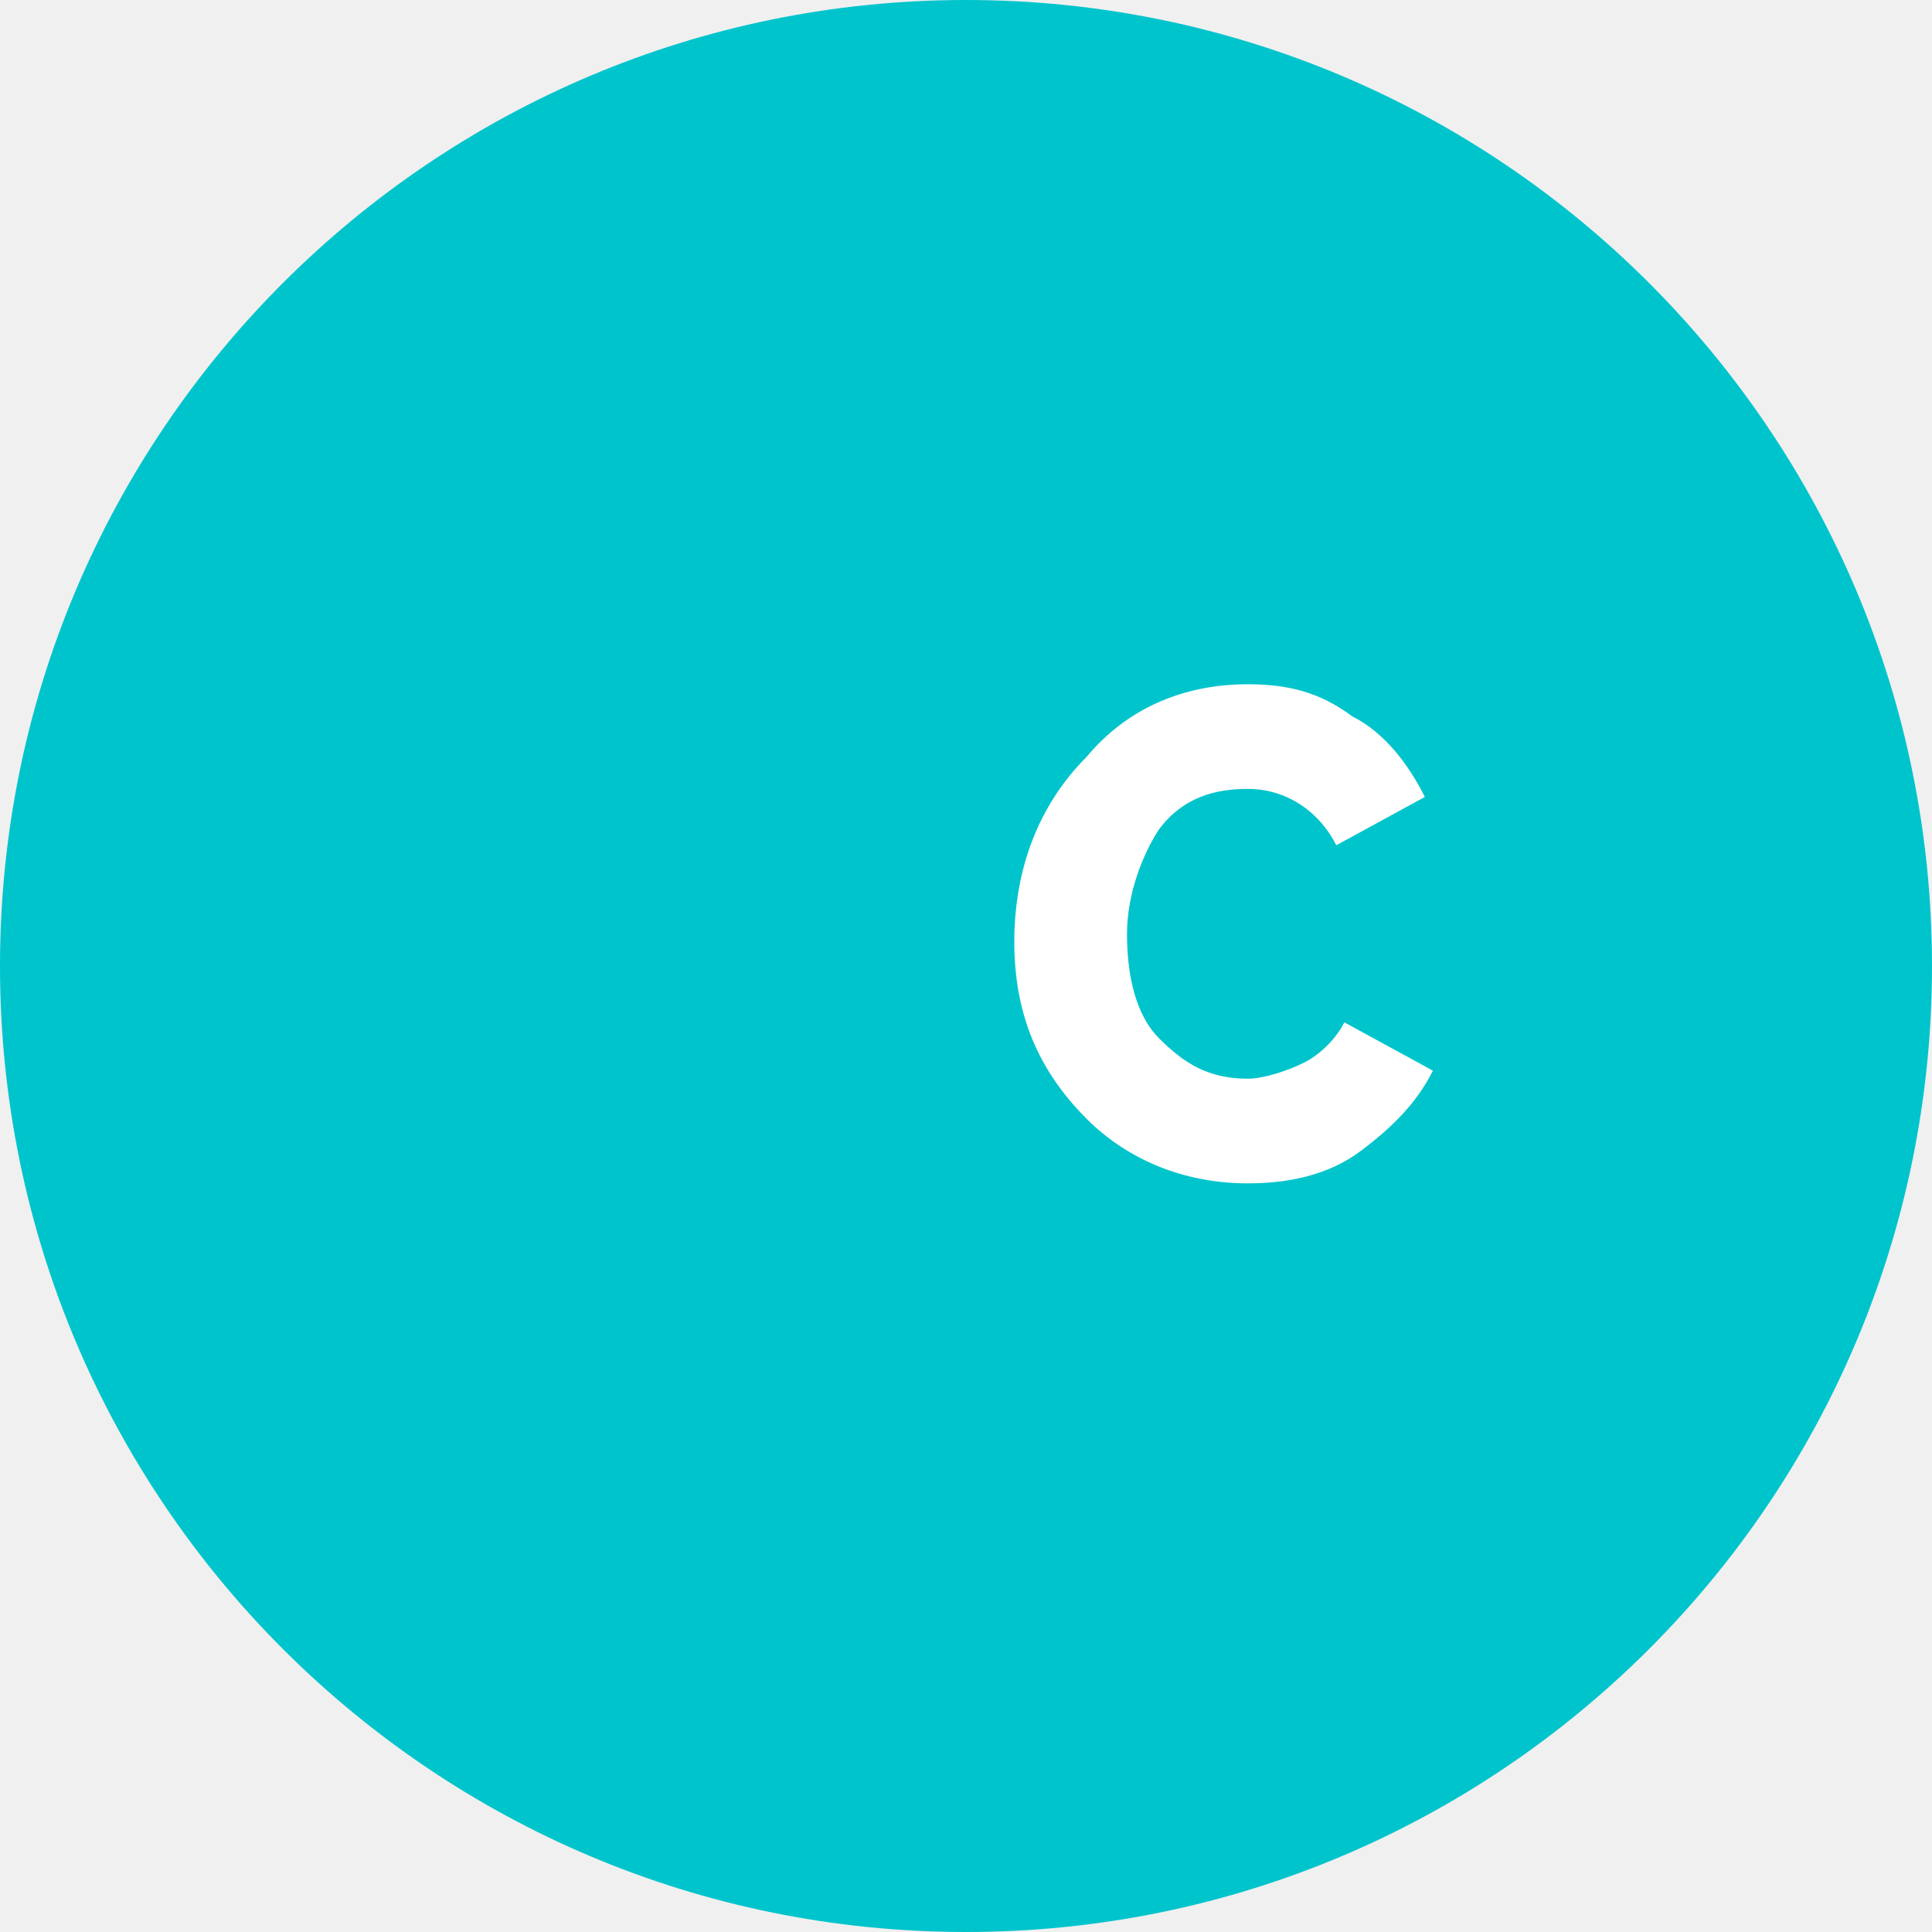
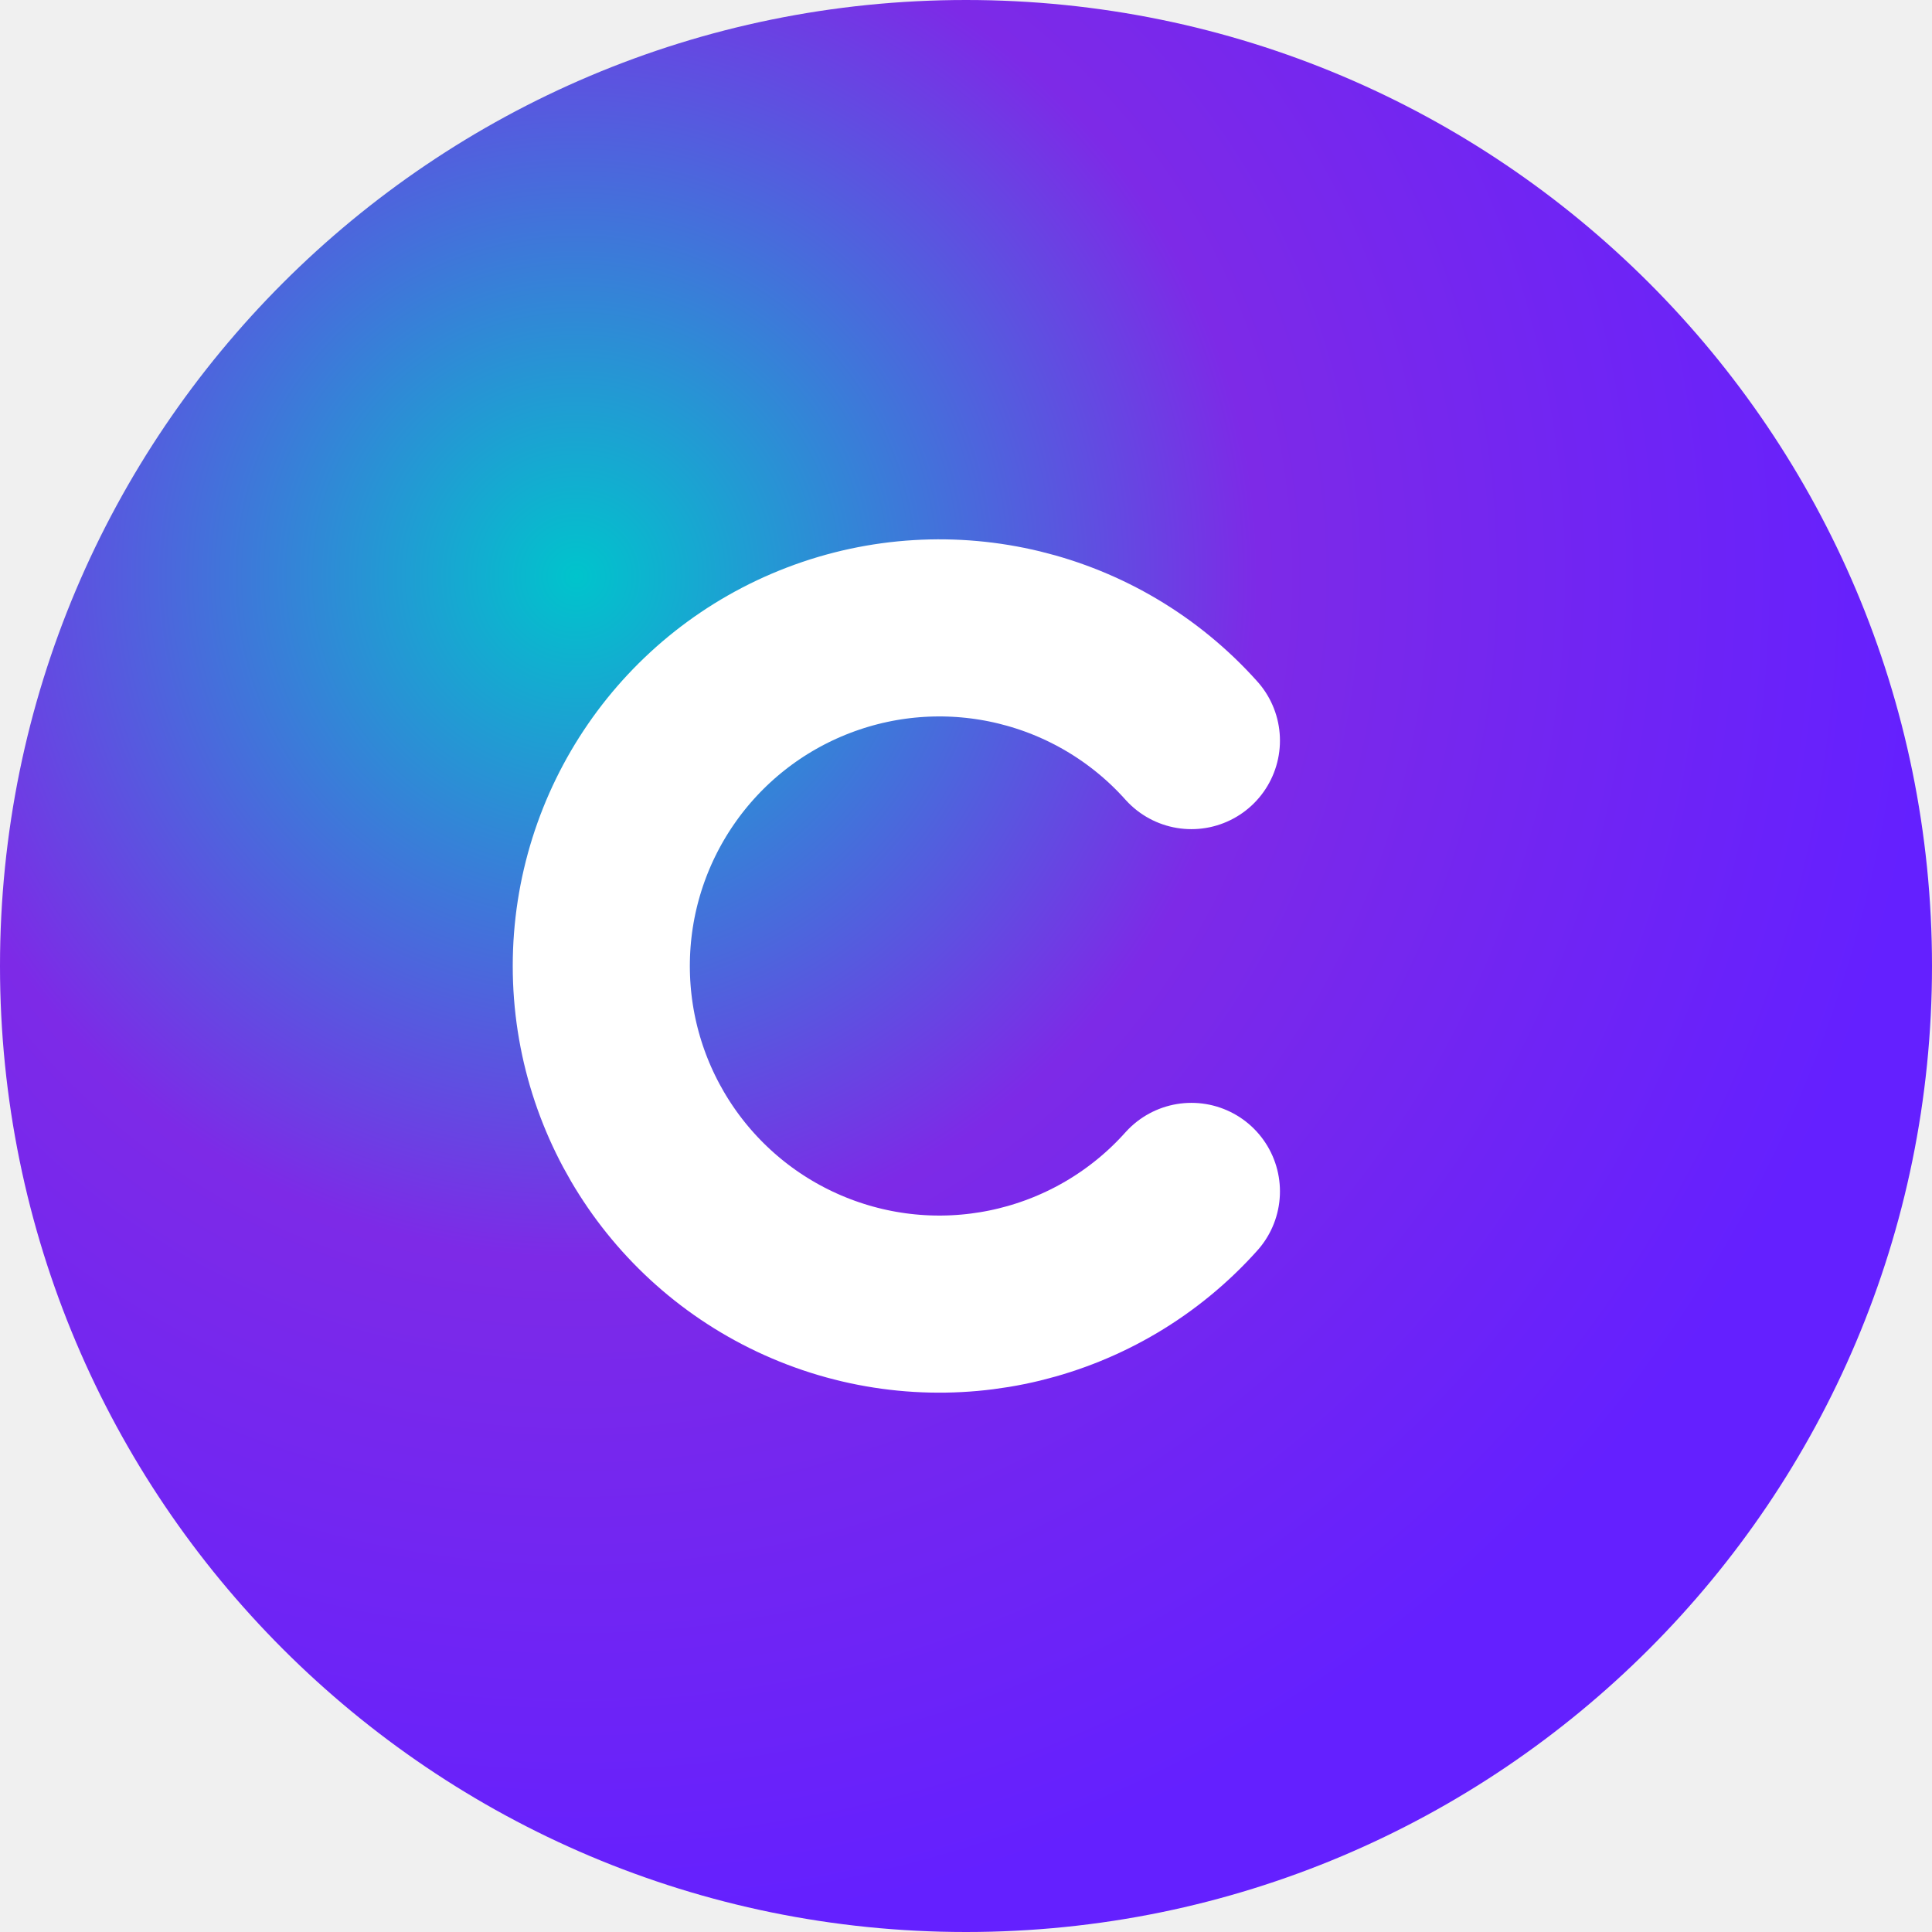
<svg xmlns="http://www.w3.org/2000/svg" width="24" height="24" viewBox="0 0 24 24" fill="none">
-   <path d="M12 0C5.373 0 0 5.373 0 12s5.373 12 12 12 12-5.373 12-12S18.627 0 12 0z" fill="#00C4CC" />
-   <path d="M15.5 8.5c-.8 0-1.5.3-2 .9-.6.6-.9 1.4-.9 2.3 0 .9.3 1.6.9 2.2.5.5 1.2.8 2 .8.5 0 1-.1 1.4-.4.4-.3.7-.6.9-1l-1.1-.6c-.1.2-.3.4-.5.5-.2.1-.5.2-.7.2-.5 0-.8-.2-1.1-.5-.3-.3-.4-.8-.4-1.3 0-.5.2-1 .4-1.3.3-.4.7-.5 1.1-.5.5 0 .9.3 1.1.7l1.1-.6c-.2-.4-.5-.8-.9-1-.4-.3-.8-.4-1.3-.4z" fill="white" />
+   <defs>
+     <radialGradient id="canva-bg" cx="30%" cy="30%" r="70%">
+       <stop offset="0%" stop-color="#00C4CC" />
+       <stop offset="50%" stop-color="#7D2AE7" />
+       <stop offset="100%" stop-color="#6420FF" />
+     </radialGradient>
+   </defs>
+   <rect width="24" height="24" rx="12" fill="url(#canva-bg)" />
+   <path d="M14.8 9.2a4.2 4.2 0 1 0 0 5.6" stroke="white" stroke-width="2.2" stroke-linecap="round" fill="none" />
</svg>
